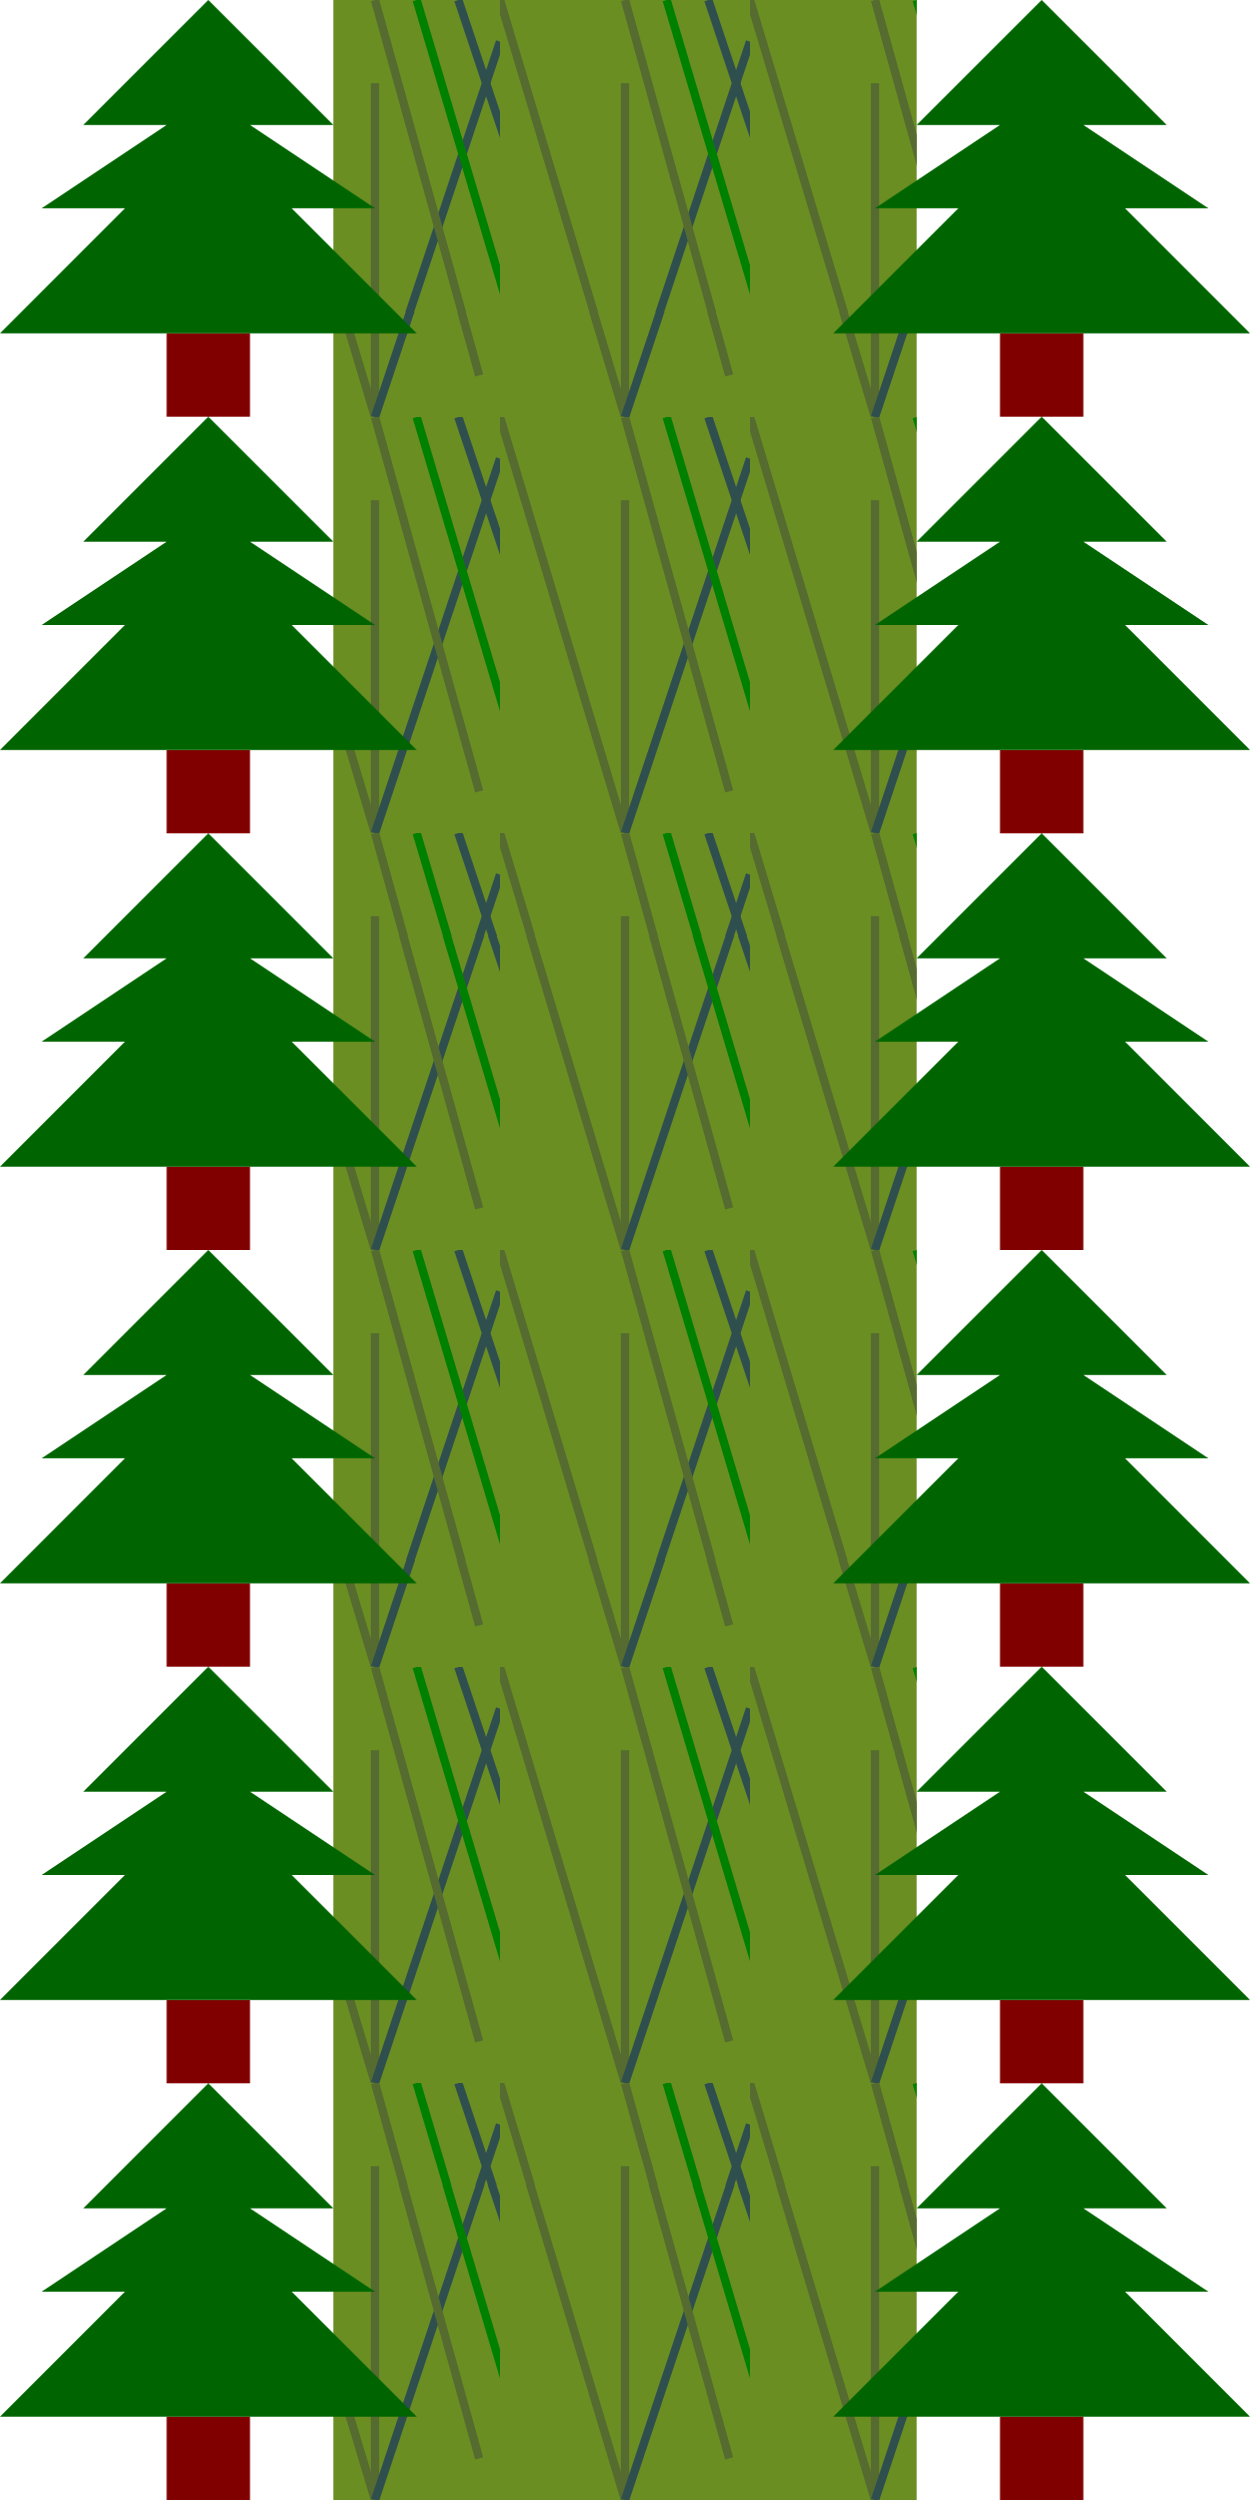
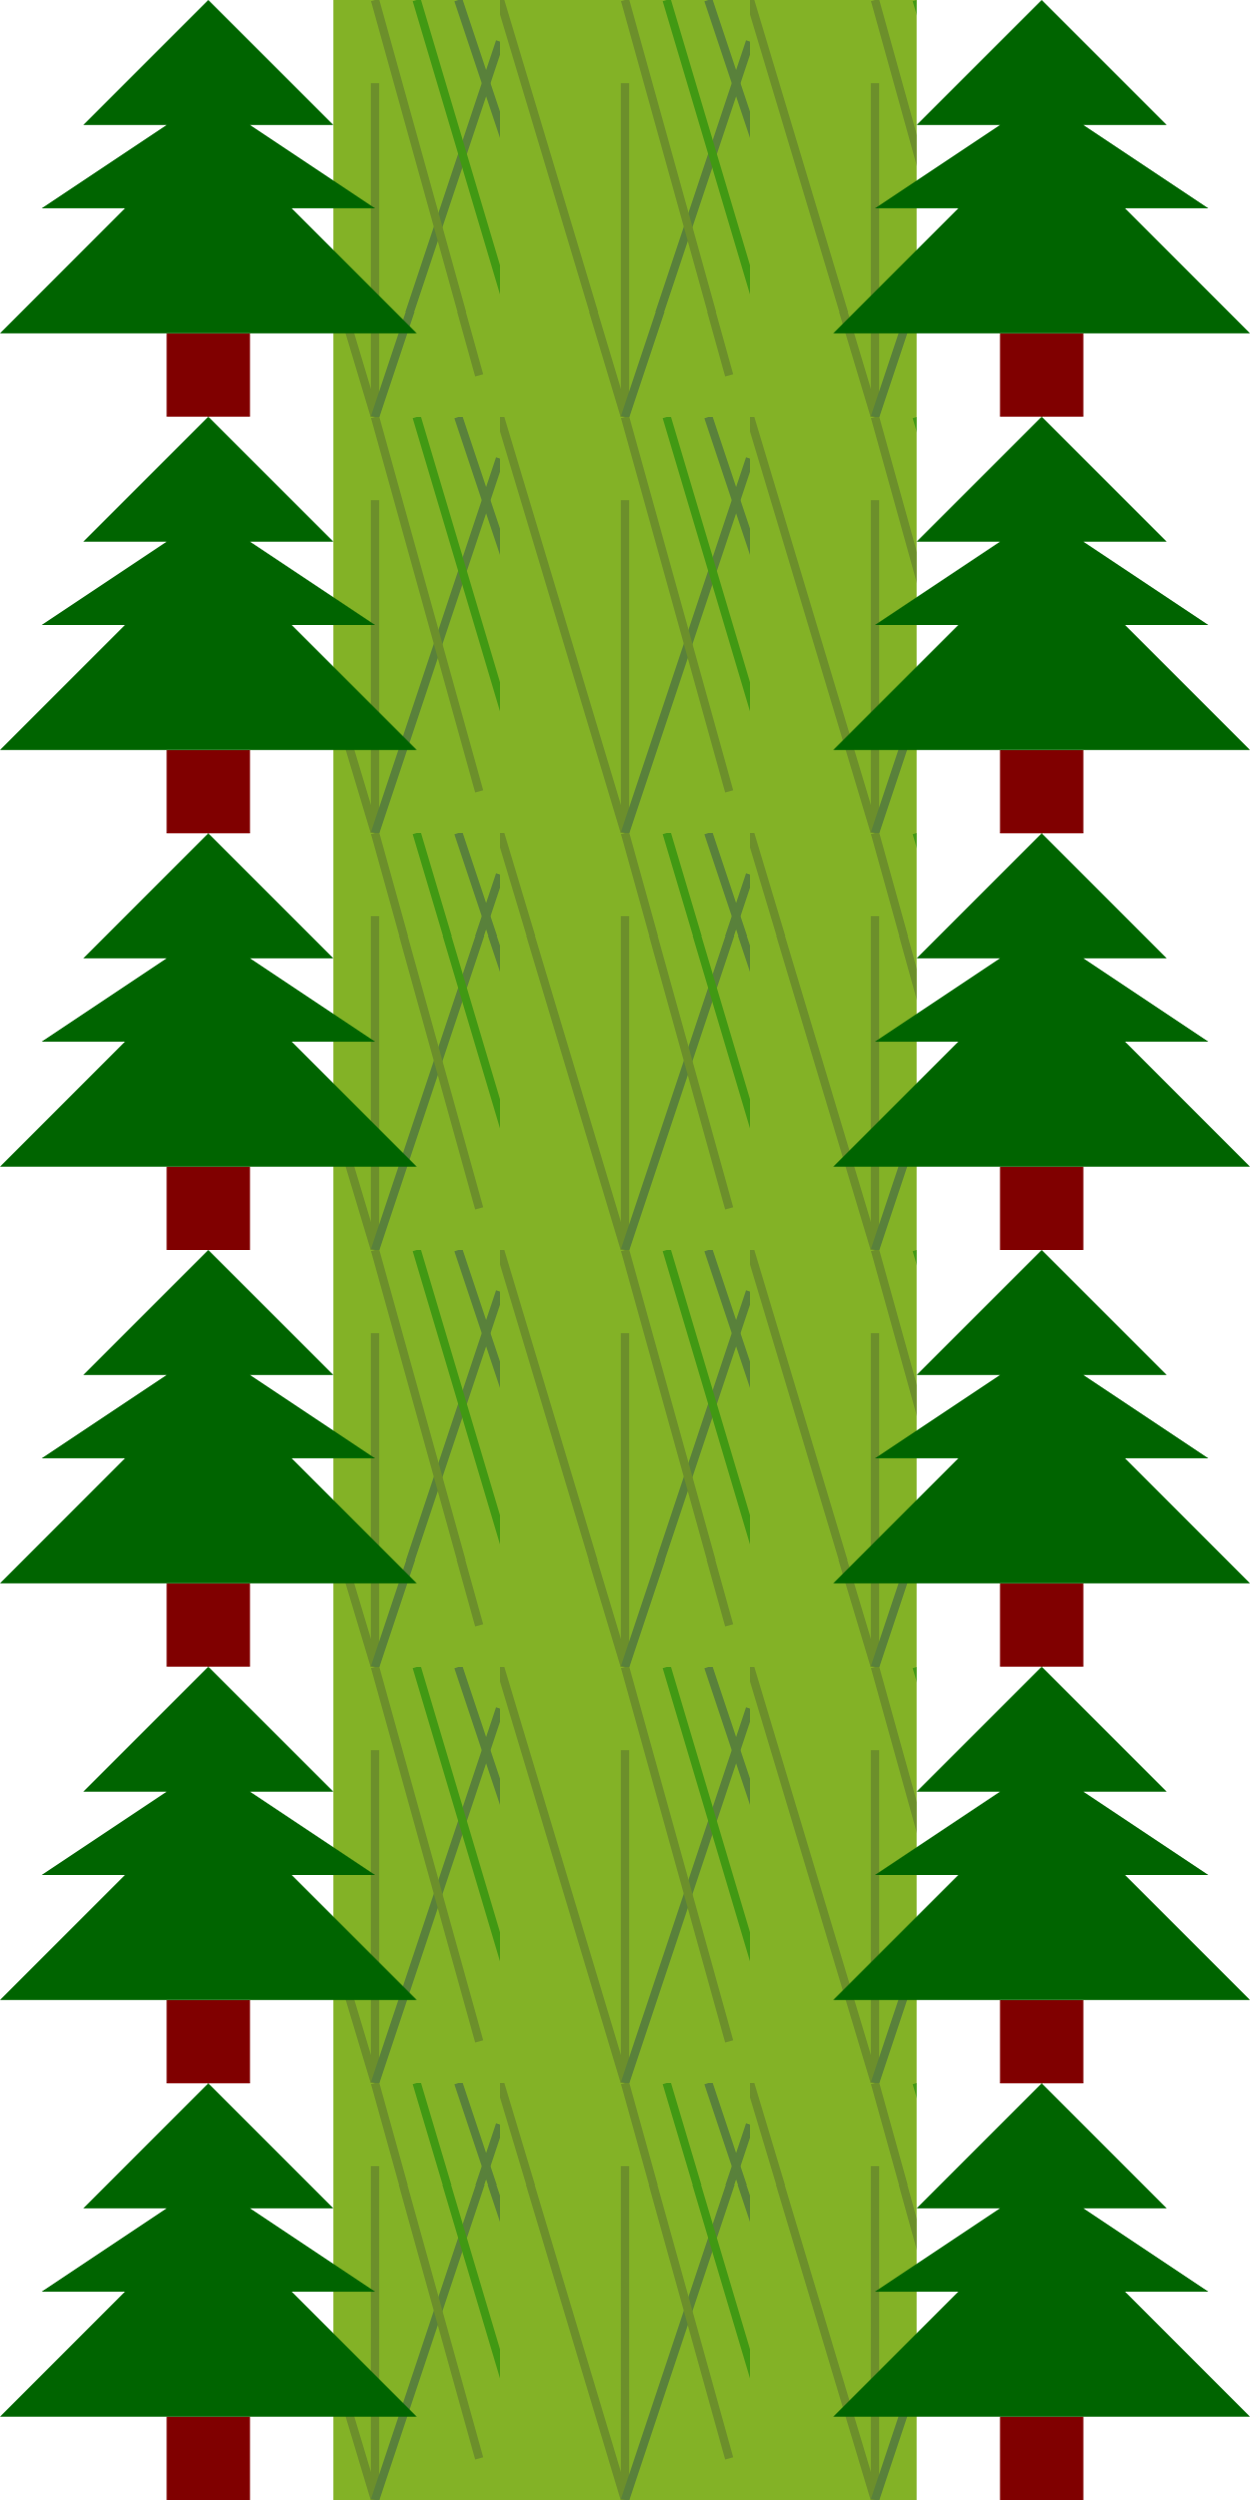
<svg xmlns="http://www.w3.org/2000/svg" width="150" height="300" id="bridge2">
  <defs>
    <pattern id="floorPattern" patternUnits="userSpaceOnUse" x="0" y="0" height="24.1" width="24.2">
      <rect width="25" height="25" x="0" y="0" fill="lightgrey" />
      <rect width="24.1" height="24.2" x="0" y="0" rx="5" fill="rgb(190, 190, 190)" stroke="lightgrey" stroke-width="3" />
    </pattern>
    <pattern id="treePattern" patternUnits="userSpaceOnUse" x="0" y="0" height="50" width="50">
      <rect width="10" height="10" x="20" y="40" fill="maroon" />
      <polygon points="25,0 40,15 30,15 45,25 35,25 50,40 0,40 15,25 5,25 20,15 10,15 " style="fill:darkgreen;" />
    </pattern>
    <pattern id="waterPattern" patternUnits="userSpaceOnUse" x="0" y="0" height="10" width="20">
      <circle cx="10" cy="-10" r="15" fill="transparent" stroke="aqua" stroke-width="1" />
    </pattern>
    <pattern id="redBricks" patternUnits="userSpaceOnUse" x="0" y="0" width="50" height="15">
      <rect width="50" height="15" x="0" y="0" fill="#dcc0c7" />
      <rect width="23.5" height="6.5" x="0" y="0" rx="1" fill="#9d2c4e" />
      <rect width="23.5" height="6.5" x="25" y="0" rx="1" fill="#9c2343" />
      <rect width="12" height="6.5" x="0" y="7.5" fill="#a11d3e" />
      <rect width="23.5" height="6.5" x="13" y="7.5" rx="1" fill="#aa3553" />
      <rect width="12" height="6.5" x="38" y="7.5" fill="#a11d3e" />
    </pattern>
    <pattern id="greyBricks" patternUnits="userSpaceOnUse" x="0" y="0" width="50" height="15">
      <rect width="50" height="15" x="0" y="0" fill="lightgrey" />
      <rect width="23.5" height="6.5" x="0" y="0" rx="1" fill="grey" />
      <rect width="23.5" height="6.5" x="25" y="0" rx="1" fill="#717171" />
      <rect width="12" height="6.5" x="0" y="7.5" fill="dimgrey" />
      <rect width="23.5" height="6.5" x="13" y="7.5" rx="1" fill="#808080" />
      <rect width="12" height="6.5" x="38" y="7.5" fill="dimgrey" />
    </pattern>
    <pattern id="grassPattern" patternUnits="userSpaceOnUse" x="0" y="0" height="50" width="30">
      <line x1="0" y1="0" x2="15" y2="50" style="stroke:darkolivegreen;stroke-width:1" />
      <line x1="15" y1="10" x2="15" y2="50" style="stroke:darkolivegreen;stroke-width:1" />
      <line x1="30" y1="5" x2="15" y2="50" style="stroke:darkslategray;stroke-width:1" />
      <line x1="20" y1="0" x2="31" y2="37" style="stroke:green;stroke-width:1" />
      <line x1="15" y1="0" x2="27.5" y2="45" style="stroke:darkolivegreen;stroke-width:1" />
      <line x1="25" y1="0" x2="35" y2="30" style="stroke:darkslategrey;stroke-width:1" />
    </pattern>
    <pattern id="pinkBricks" patternUnits="userSpaceOnUse" x="0" y="0" width="50" height="15">
      <rect width="323" height="580" x="0" y="0" fill="#f9e9f9" />
      <rect width="23.5" height="6.5" x="0" y="0" rx="1" fill="#ce88c6" />
      <rect width="23.5" height="6.5" x="25" y="0" rx="1" fill="#cc8fc3" />
      <rect width="12" height="6.5" x="0" y="7.5" fill="#cb96c1" />
      <rect width="23.5" height="6.5" x="13" y="7.5" rx="1" fill="#cf8ac6" />
      <rect width="12" height="6.5" x="38" y="7.5" fill="#cb96c1" />
    </pattern>
  </defs>
-   <rect width="70" height="300" x="40" fill="olivedrab" />
-   <rect width="70" height="300" x="40" fill="url(#grassPattern)" />
+   <rect width="70" height="300" x="40" fill="#83b226" />
+   <rect width="70" height="300" x="40" fill="url(#grassPattern)" opacity=".5" />
  <rect width="50" height="300" x="0" y="0" fill="url(#treePattern)" />
  <rect width="50" height="300" x="100" y="0" fill="url(#treePattern)" />
</svg>
